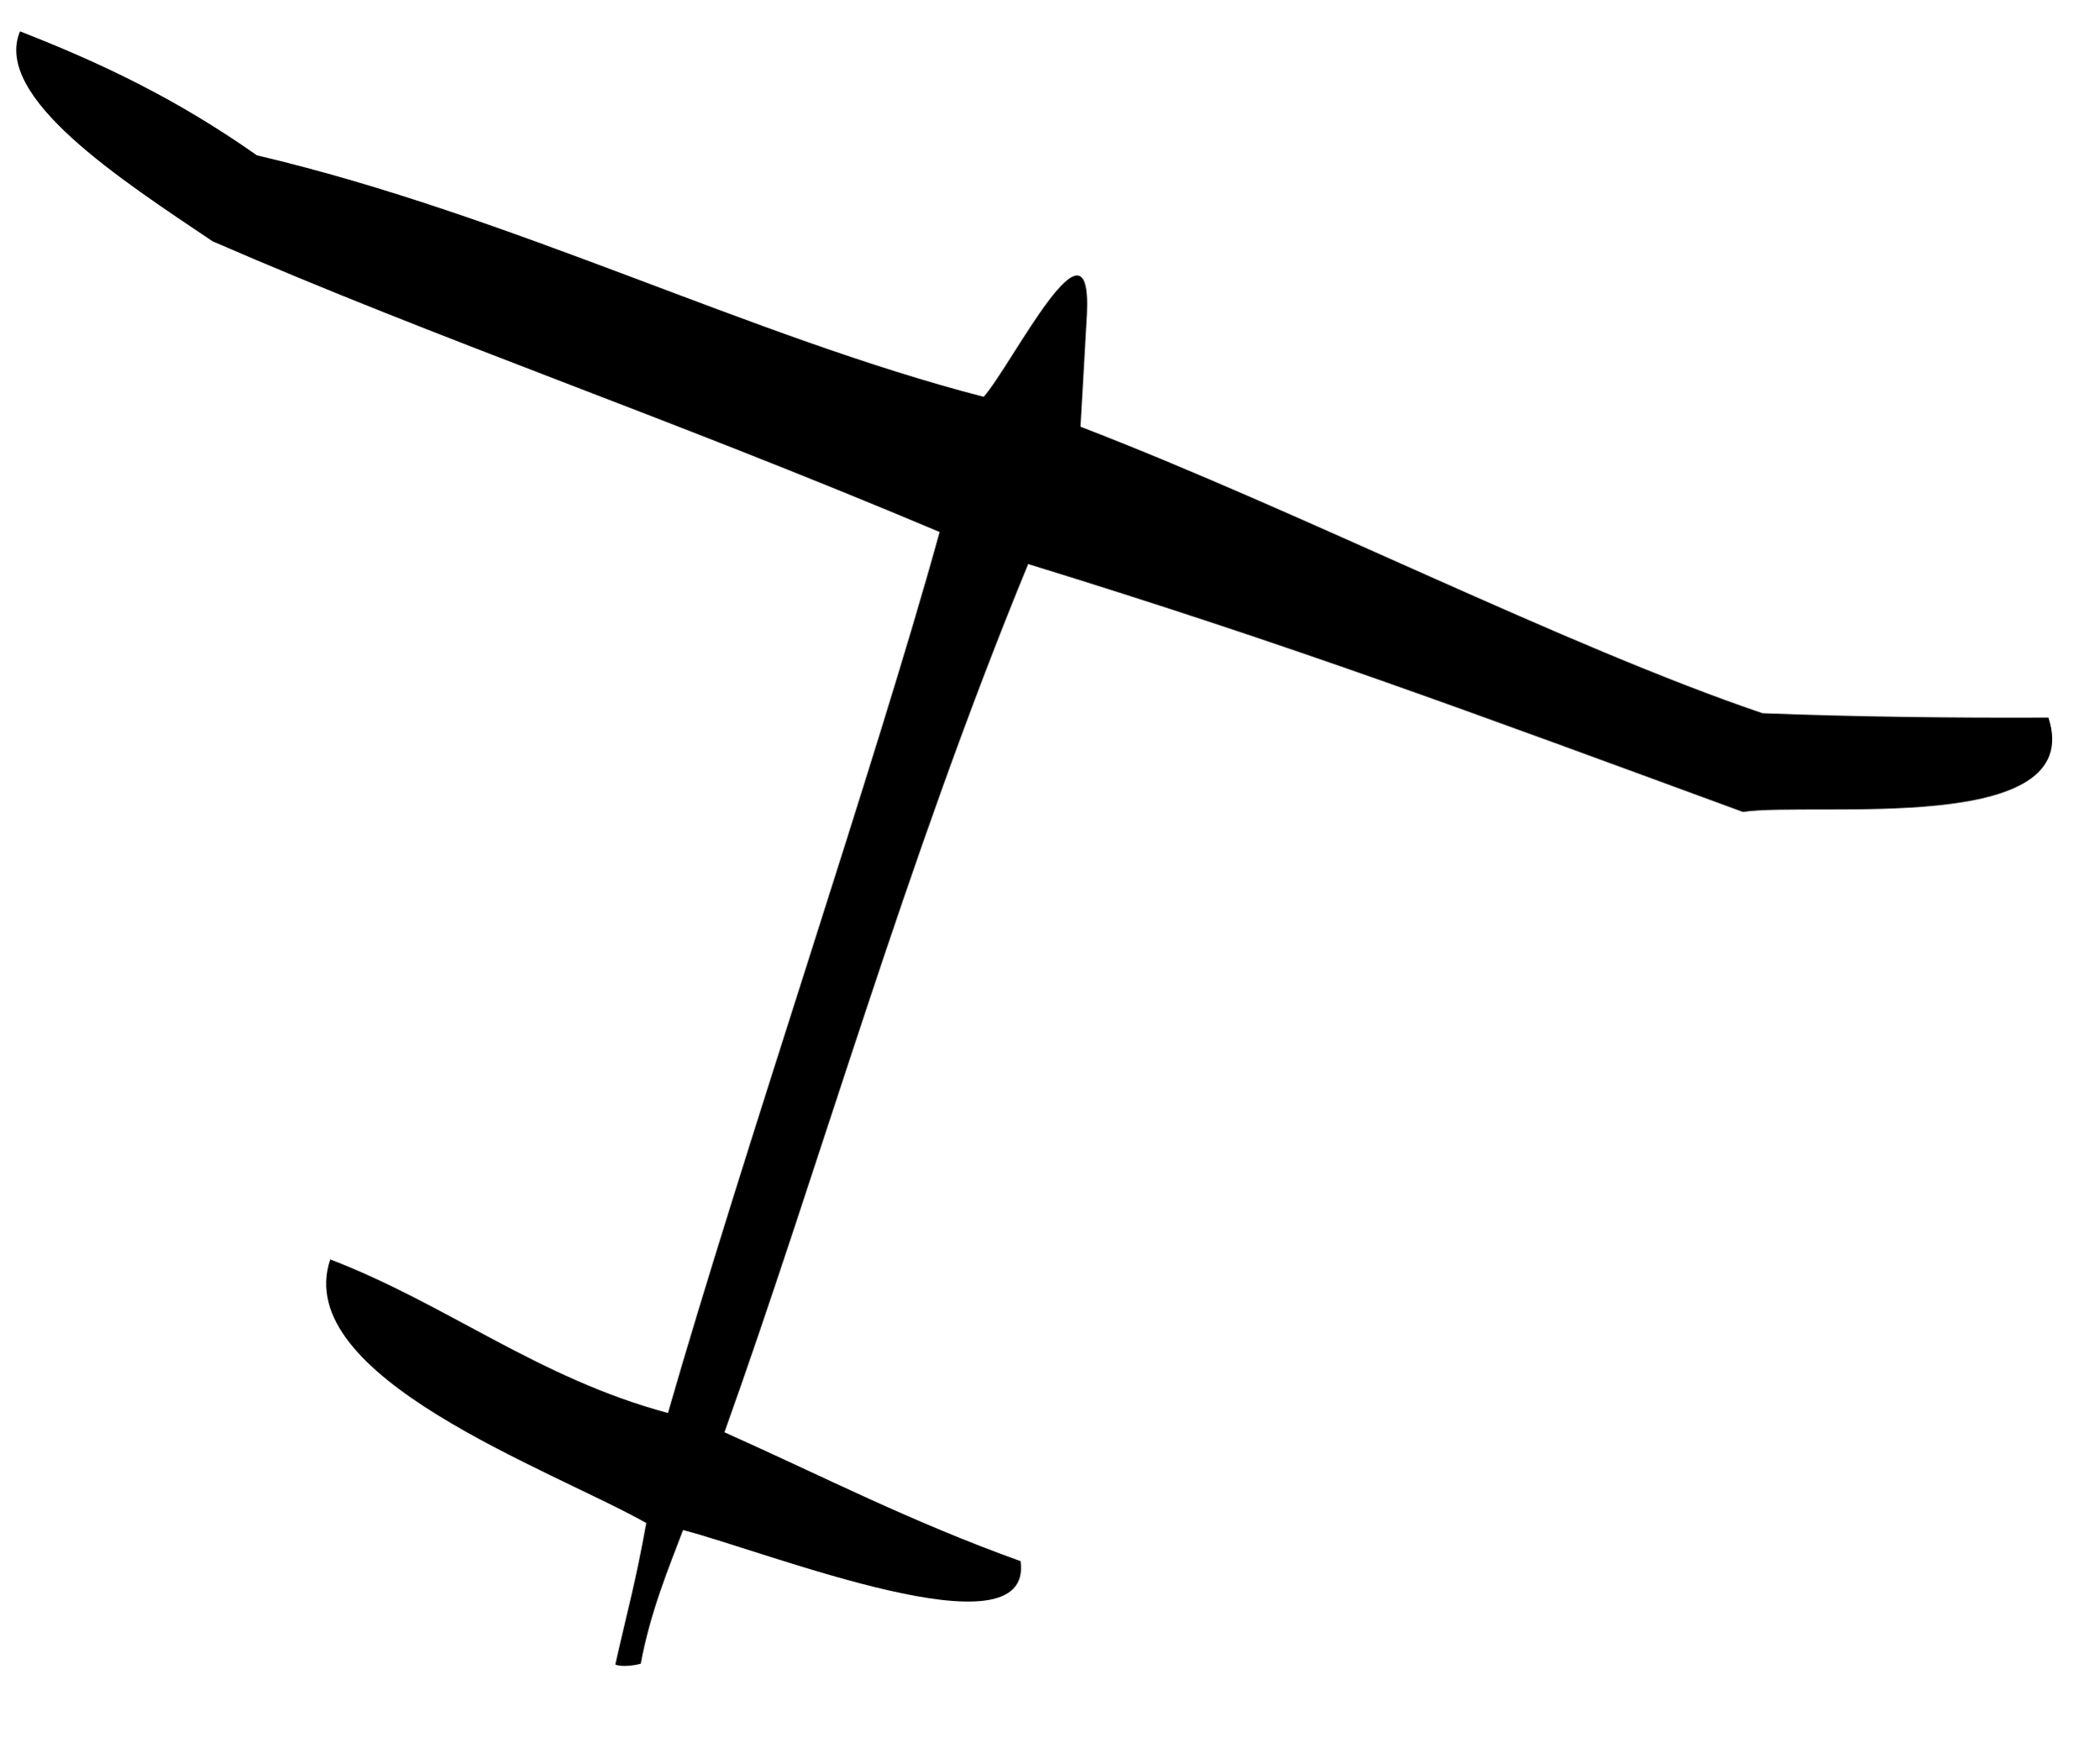
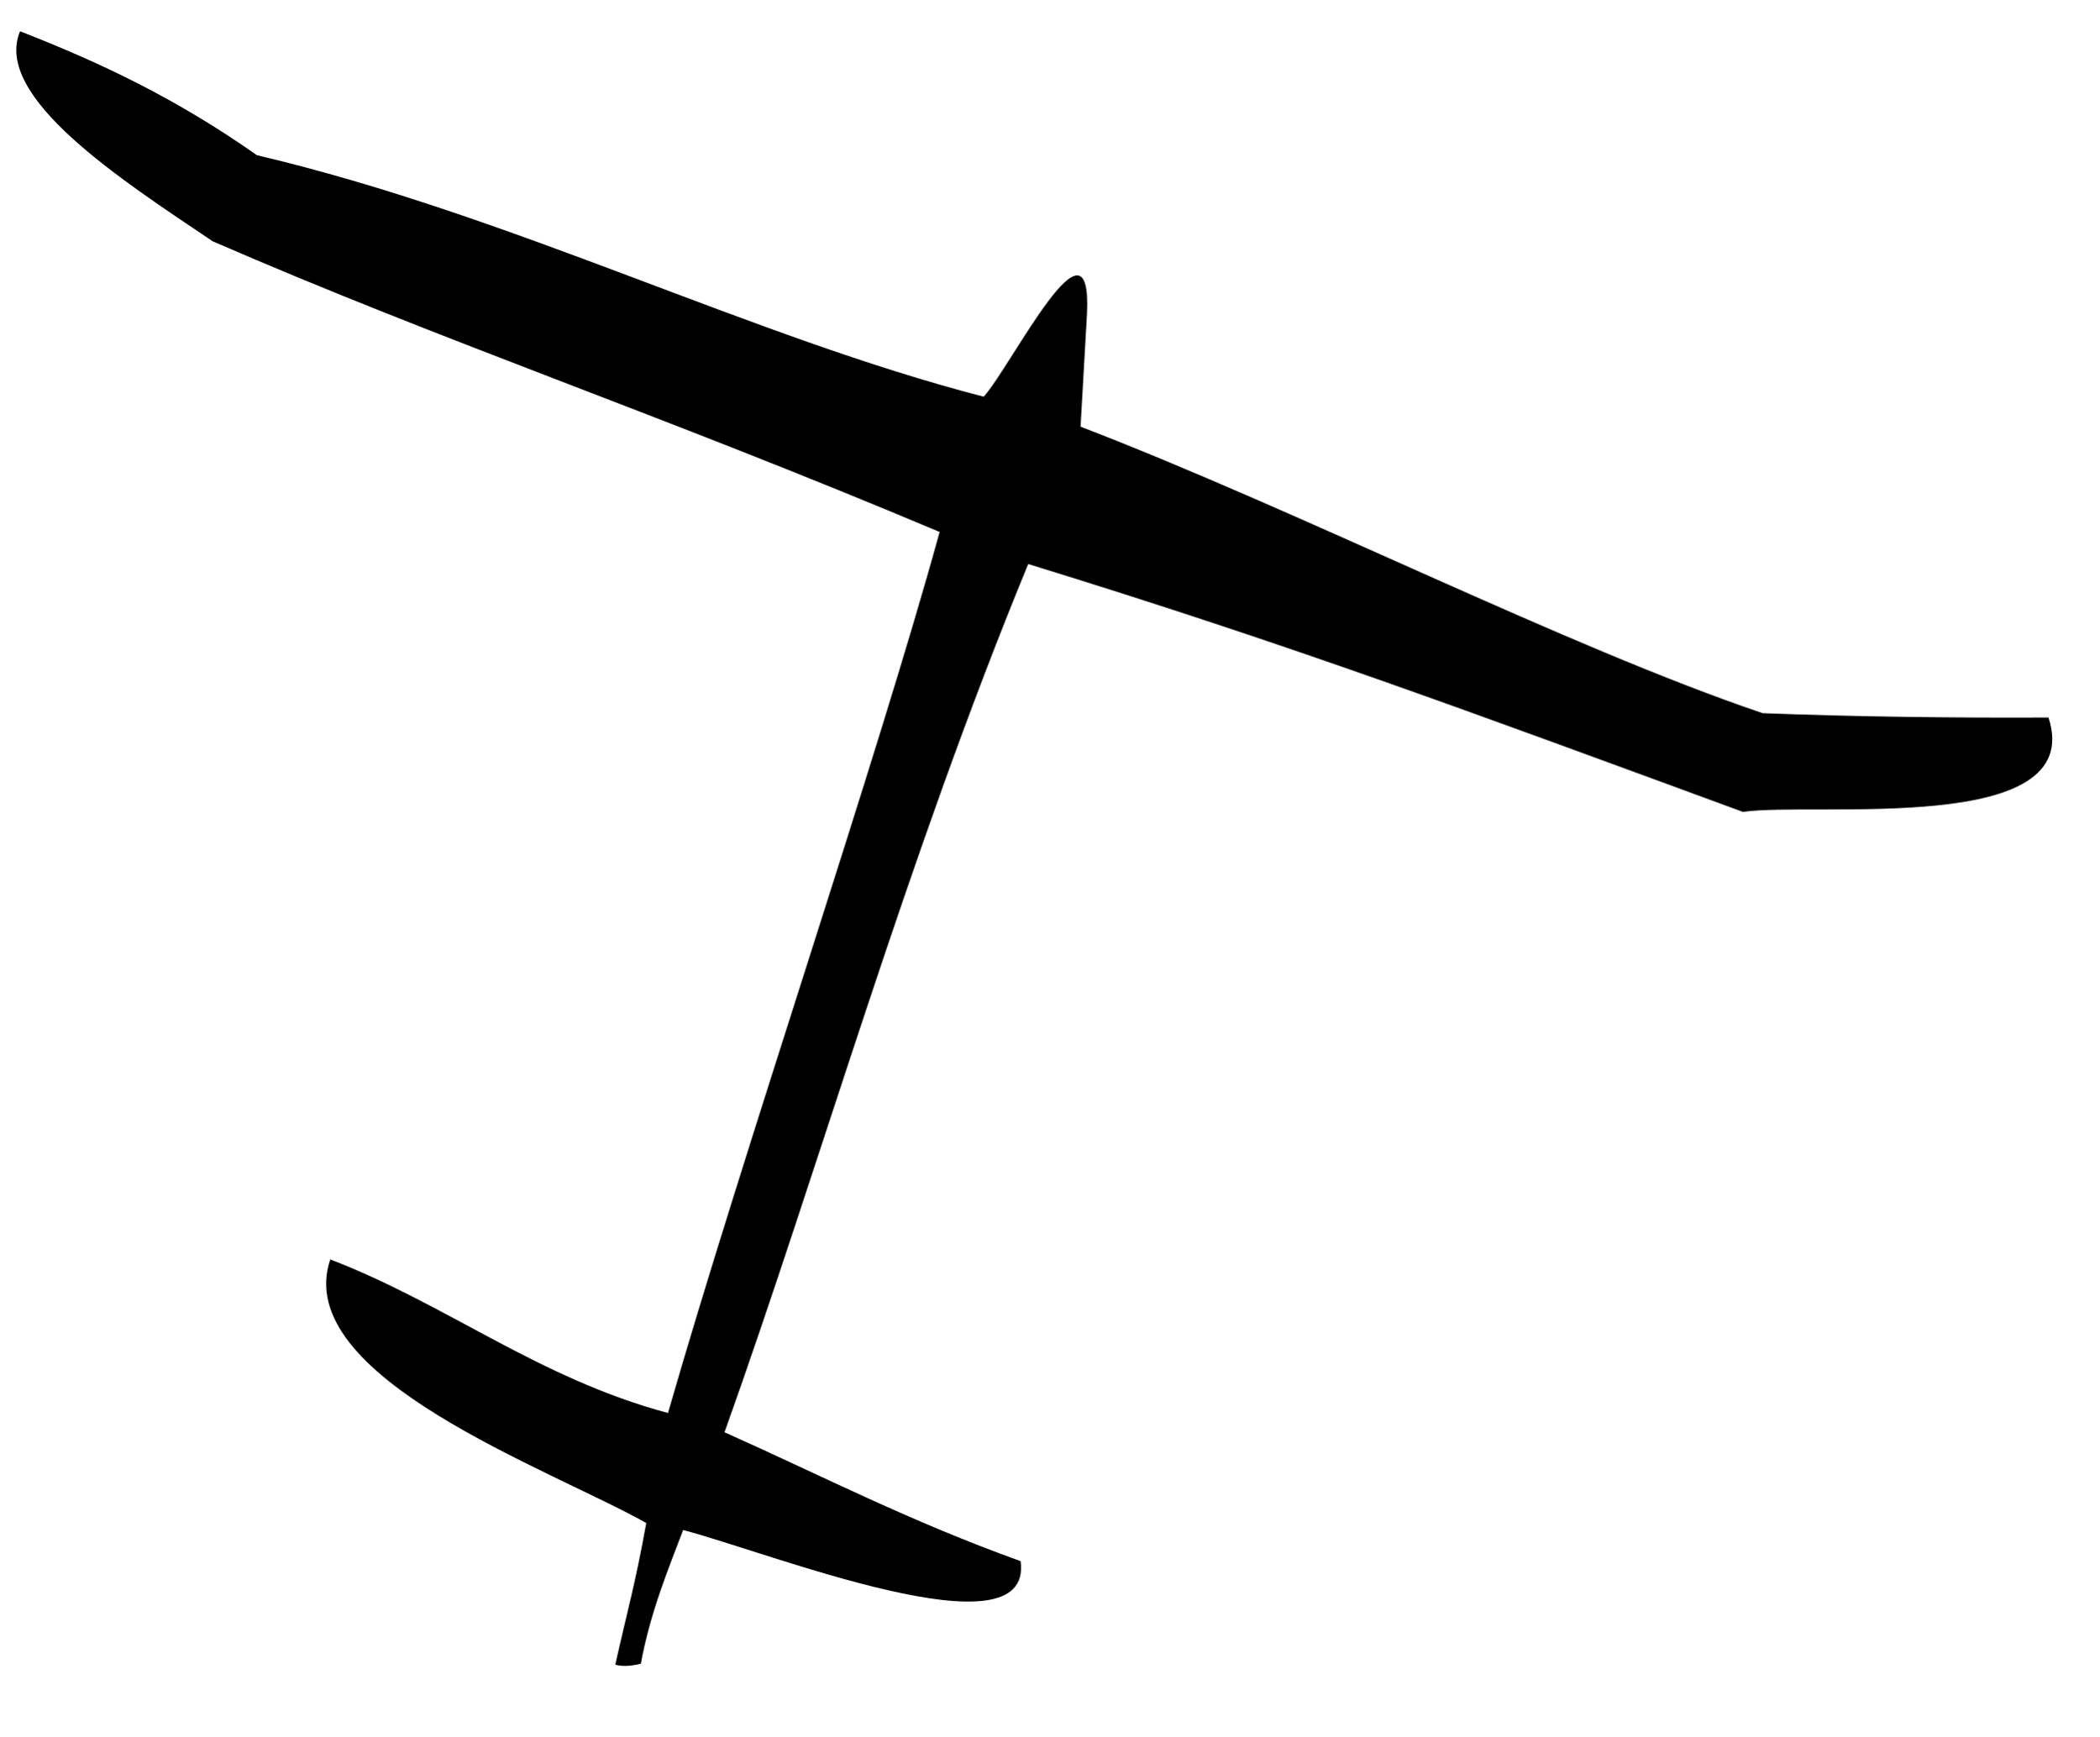
<svg xmlns="http://www.w3.org/2000/svg" version="1.1" baseProfile="full" width="290" height="240">
-   <g id="plane">
-     <path d="m 85,230 c 1.821,-8.07 2.747,-11.098 4.283,-19.558 -13.236,-7.46 -49.14,-20.202 -43.664,-36.422 16.083,6.155 28.741,16.42 46.657,21.22 10.337,-35.97 28.838,-90.142 37.532,-121.736 -38.906,-16.401 -68.457,-26.262 -100.444,-40.167 -12.57,-8.464 -30.392,-19.929 -26.6,-29.005 11.119,4.337 21.519,9.249 32.719,17.124 35.381,8.331 68.274,25.066 100.419,33.37 3.969,-4.53 14.955,-26.742 14.262,-11.484 l -0.89,15.617 c 30.332,11.662 67.119,30.402 94.228,39.59 13.152,0.502 26.305,0.658 39.49,0.599 5.384,16.454 -32.261,11.586 -42.208,13.037 -38.224,-14.026 -62.044,-22.941 -98.739,-34.252 -16.969,41.206 -28.762,83.064 -41.964,119.97 14.028,6.276 25.584,12.288 40.914,17.808 1.807,13.467 -34.91,-1.272 -46.634,-4.298 -1.932,5.113 -4.526,11.301 -5.843,18.471 -2.366,0.607 -3.517,0.117 -3.517,0.117 z" style="fill:#000000" id="path2505" />
-   </g>
+   <path d="  m  85,230  c  1.82,-8.07 2.75,-11.10 4.28,-19.56  -13.24,-7.46 -49.14,-20.20 -43.66,-36.42  16.083,6.16 28.74,16.42 46.66,21.22  10.34,-35.97 28.84,-90.14 37.53,-121.74  -38.91,-16.40 -68.46,-26.26 -100.44,-40.17  -12.57,-8.46 -30.39,-19.93 -26.60,-29.01  11.12,4.34 21.52,9.25 32.72,17.12  35.38,8.33 68.27,25.07 100.42,33.37  3.97,-4.53 14.96,-26.74 14.26,-11.48  l  -0.89,15.62  c  30.33,11.66 67.12,30.40 94.23,39.59  13.15,0.50 26.31,0.66 39.49,0.60  5.38,16.45 -32.26,11.59 -42.21,13.04  -38.22,-14.03 -62.04,-22.94 -98.74,-34.25  -16.97,41.21 -28.76,83.06 -41.96,119.97  14.03,6.28 25.58,12.29 40.91,17.81  1.81,13.47 -34.91,-1.27 -46.63,-4.30  -1.93,5.11 -4.53,11.30 -5.84,18.47  -2.37,0.61 -3.52,0.12 -3.52,0.12  z" style="fill:#000000" />
</svg>
